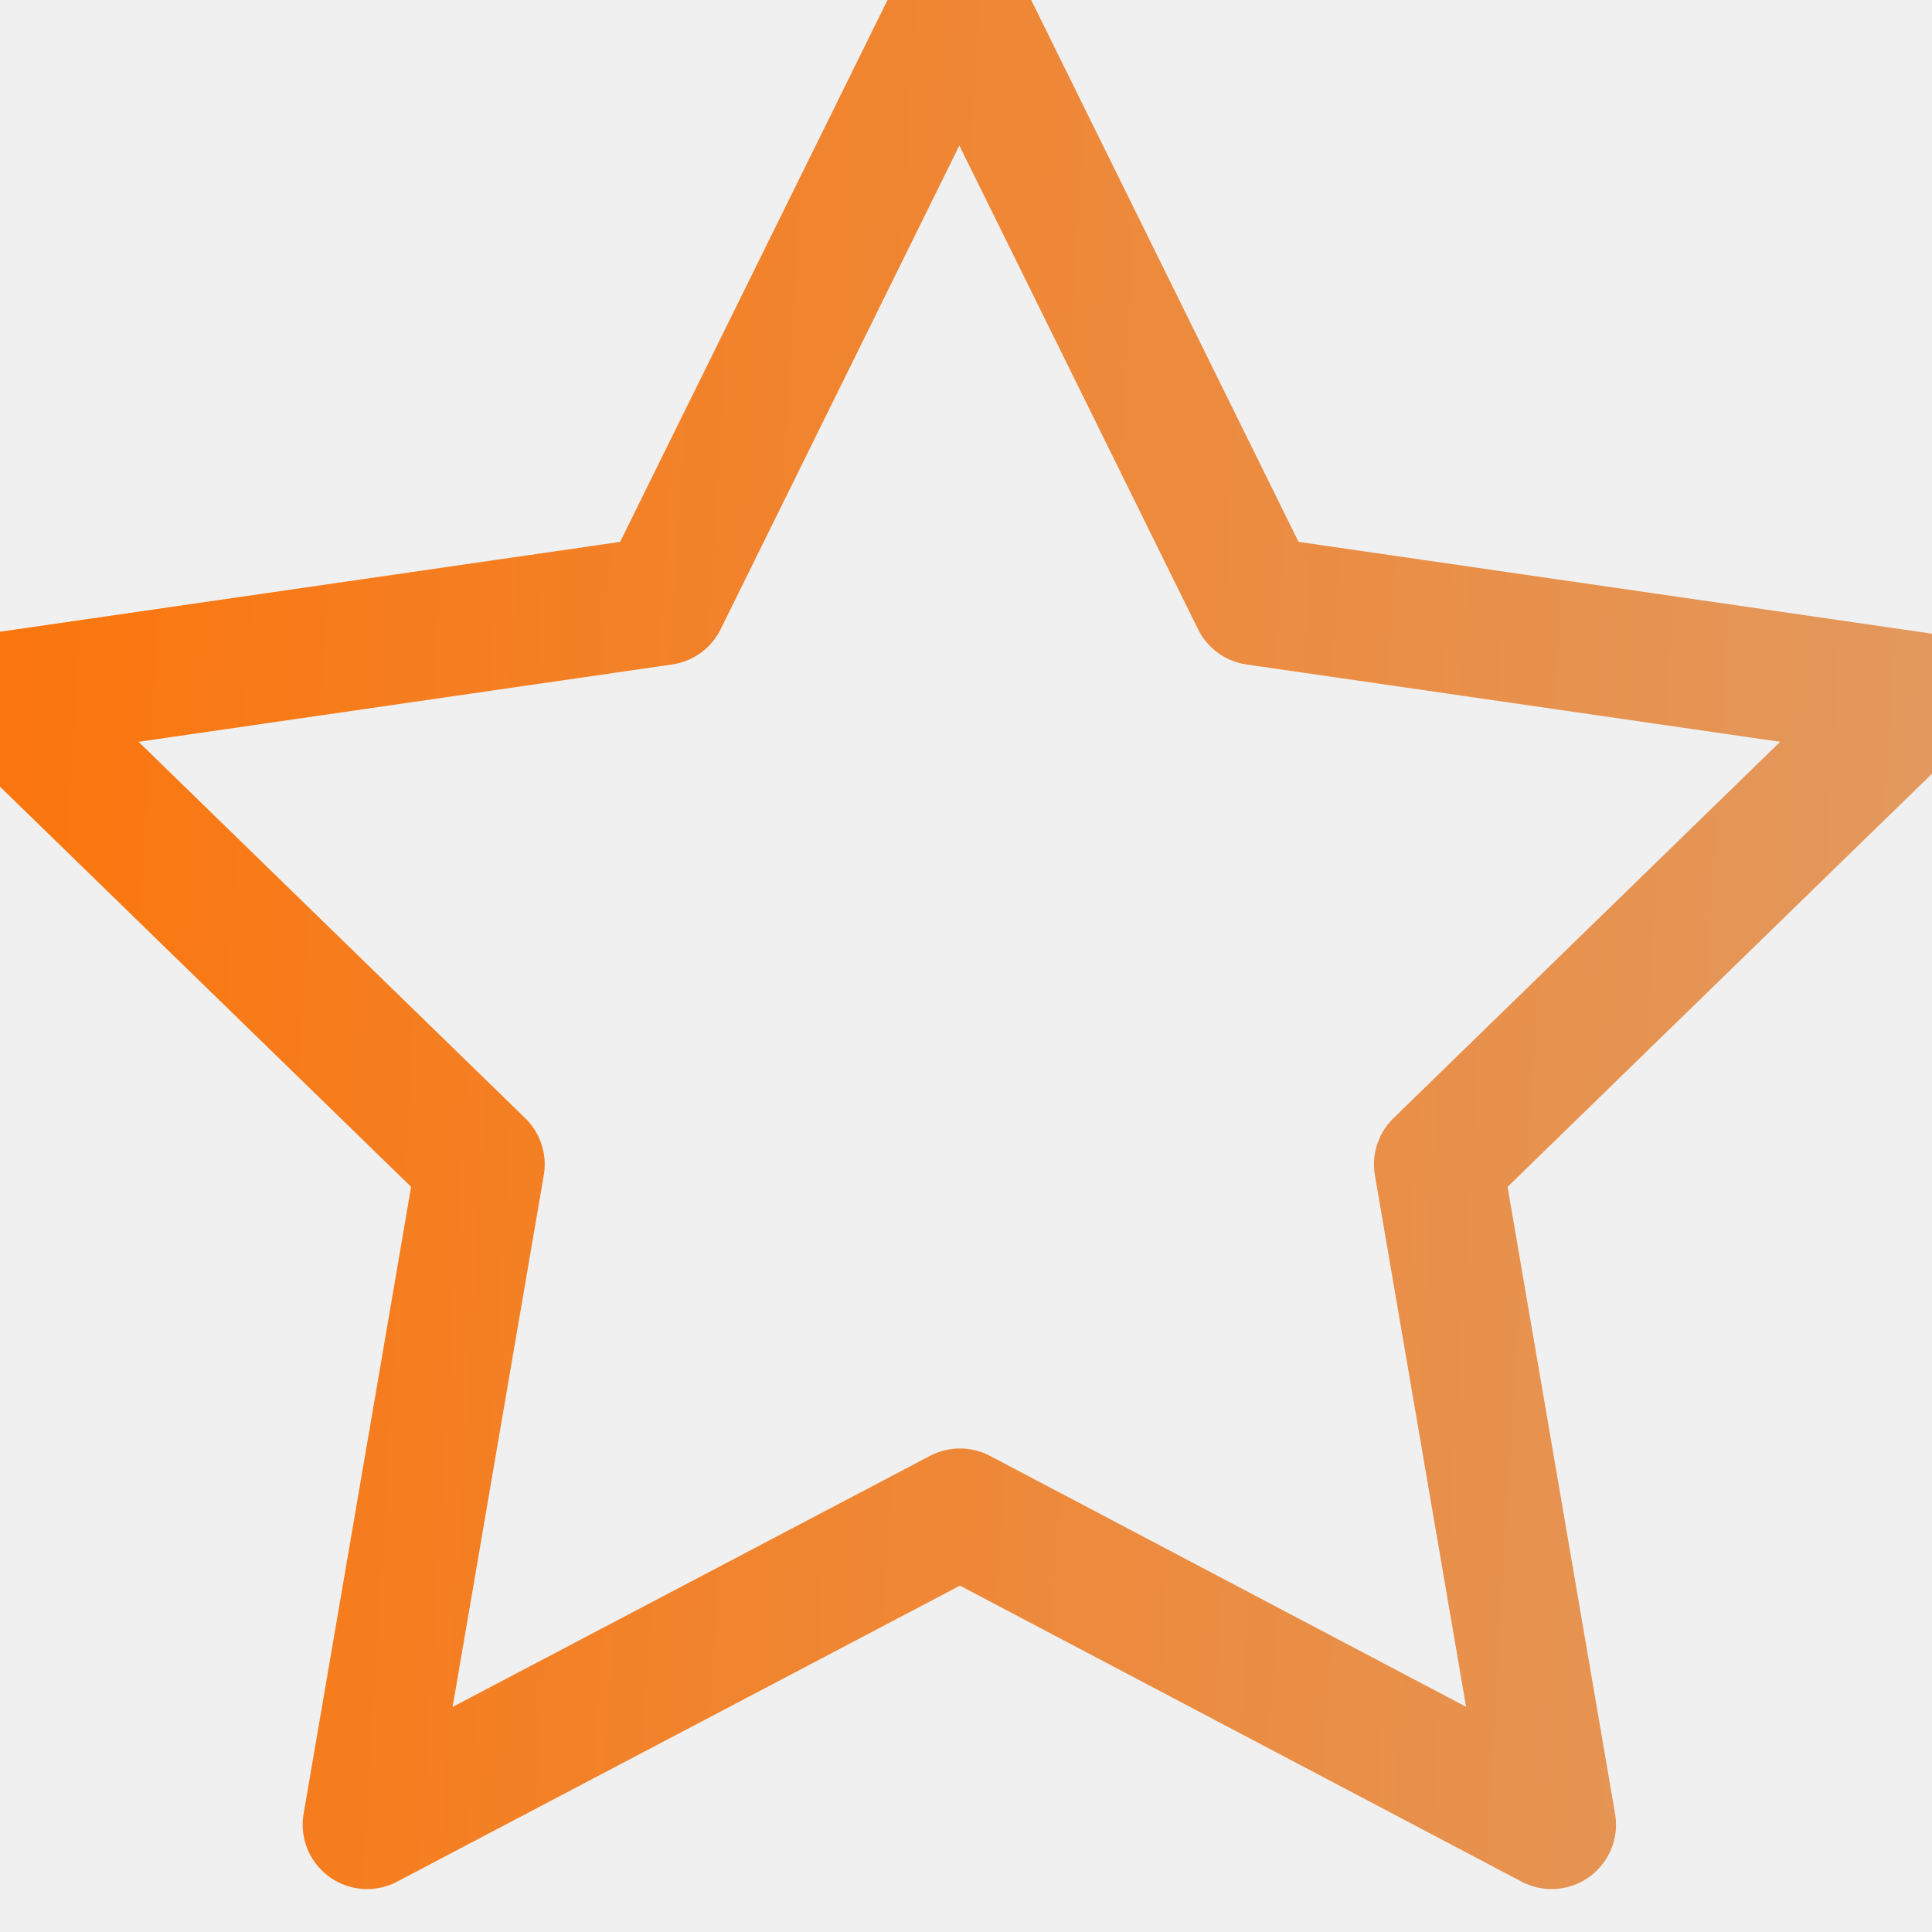
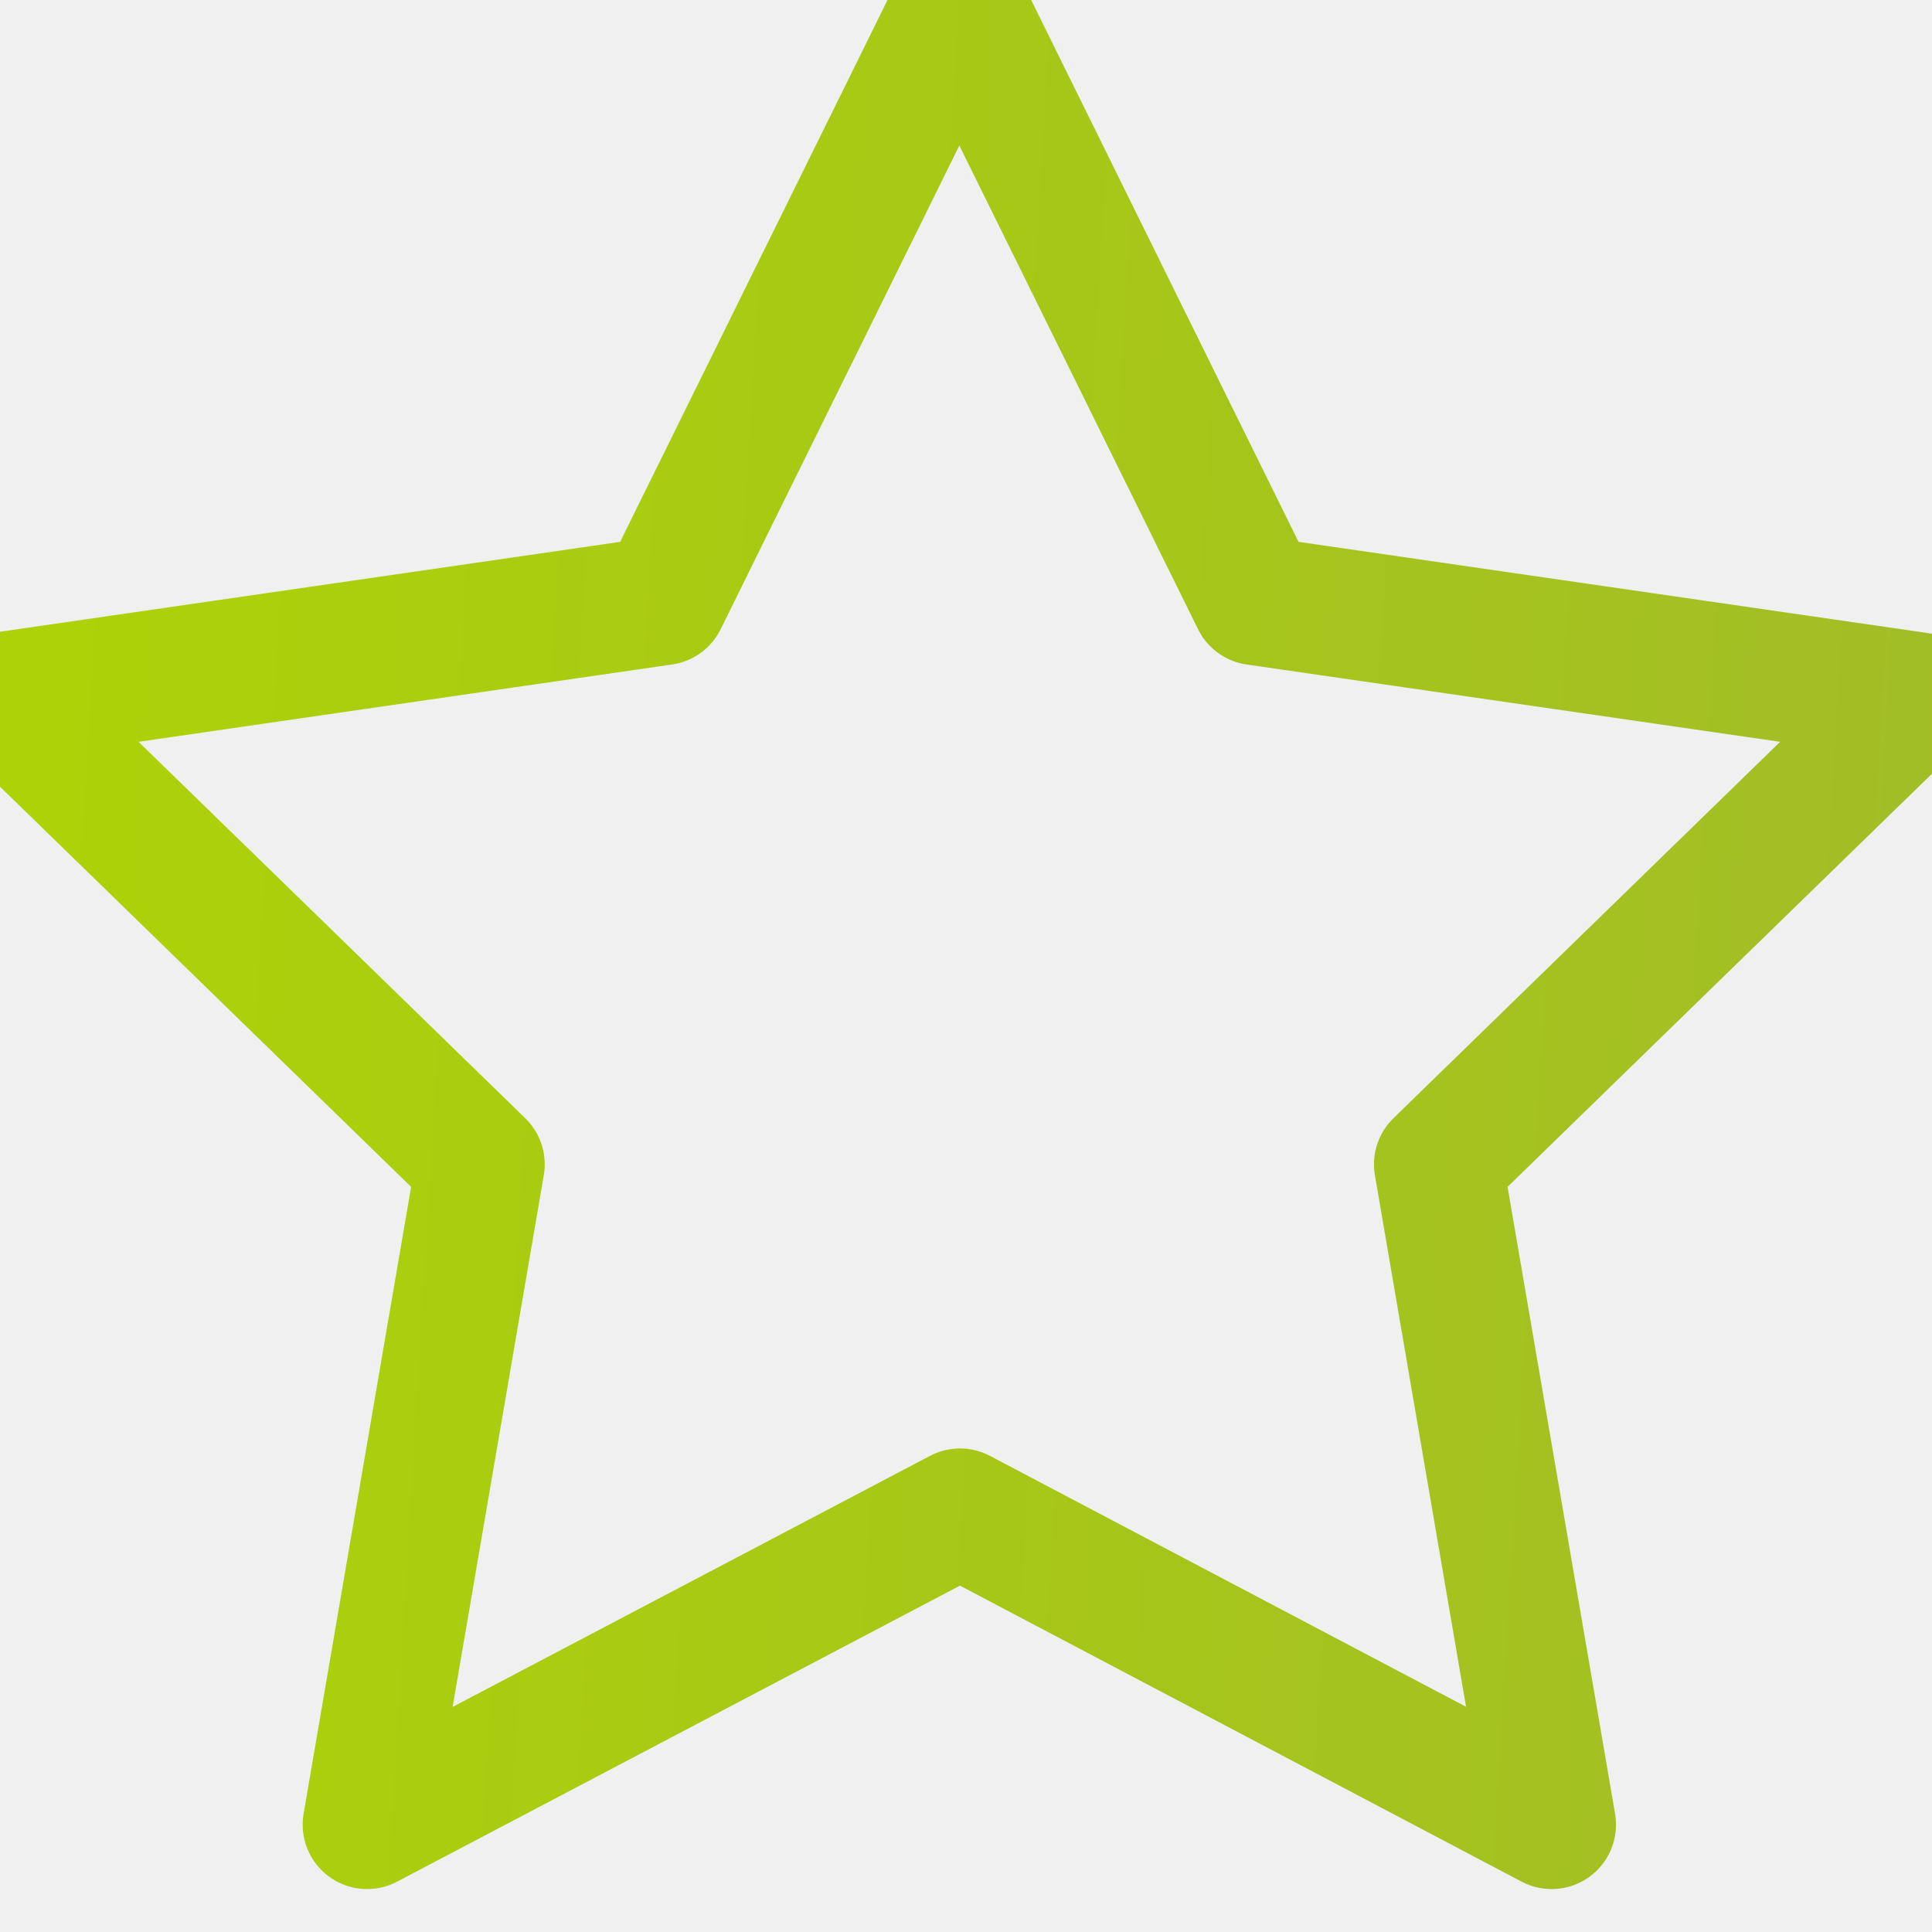
<svg xmlns="http://www.w3.org/2000/svg" width="18" height="18" viewBox="0 0 18 18" fill="none">
  <g clip-path="url(#clip0_543_4157)">
    <path d="M8.944 14.095L3.42 17L4.475 10.848L-0 6.492L6.176 5.597L8.938 0L11.7 5.597L17.876 6.492L13.401 10.848L14.456 17L8.944 14.095Z" stroke="url(#paint0_linear_543_4157)" stroke-width="1.2" stroke-linecap="round" stroke-linejoin="round" />
  </g>
  <defs>
    <linearGradient id="paint0_linear_543_4157" x1="-2.635" y1="3.85998e-06" x2="18.72" y2="1.263" gradientUnits="userSpaceOnUse">
-       <stop stop-color="#FF7000" />
-       <stop offset="1" stop-color="#E2995F" />
+       <stop stop-color="#afd602" />
+       <stop offset="1" stop-color="#a2bd27" />
    </linearGradient>
    <clipPath id="clip0_543_4157">
      <rect width="18" height="18" fill="white" />
    </clipPath>
  </defs>
</svg>
